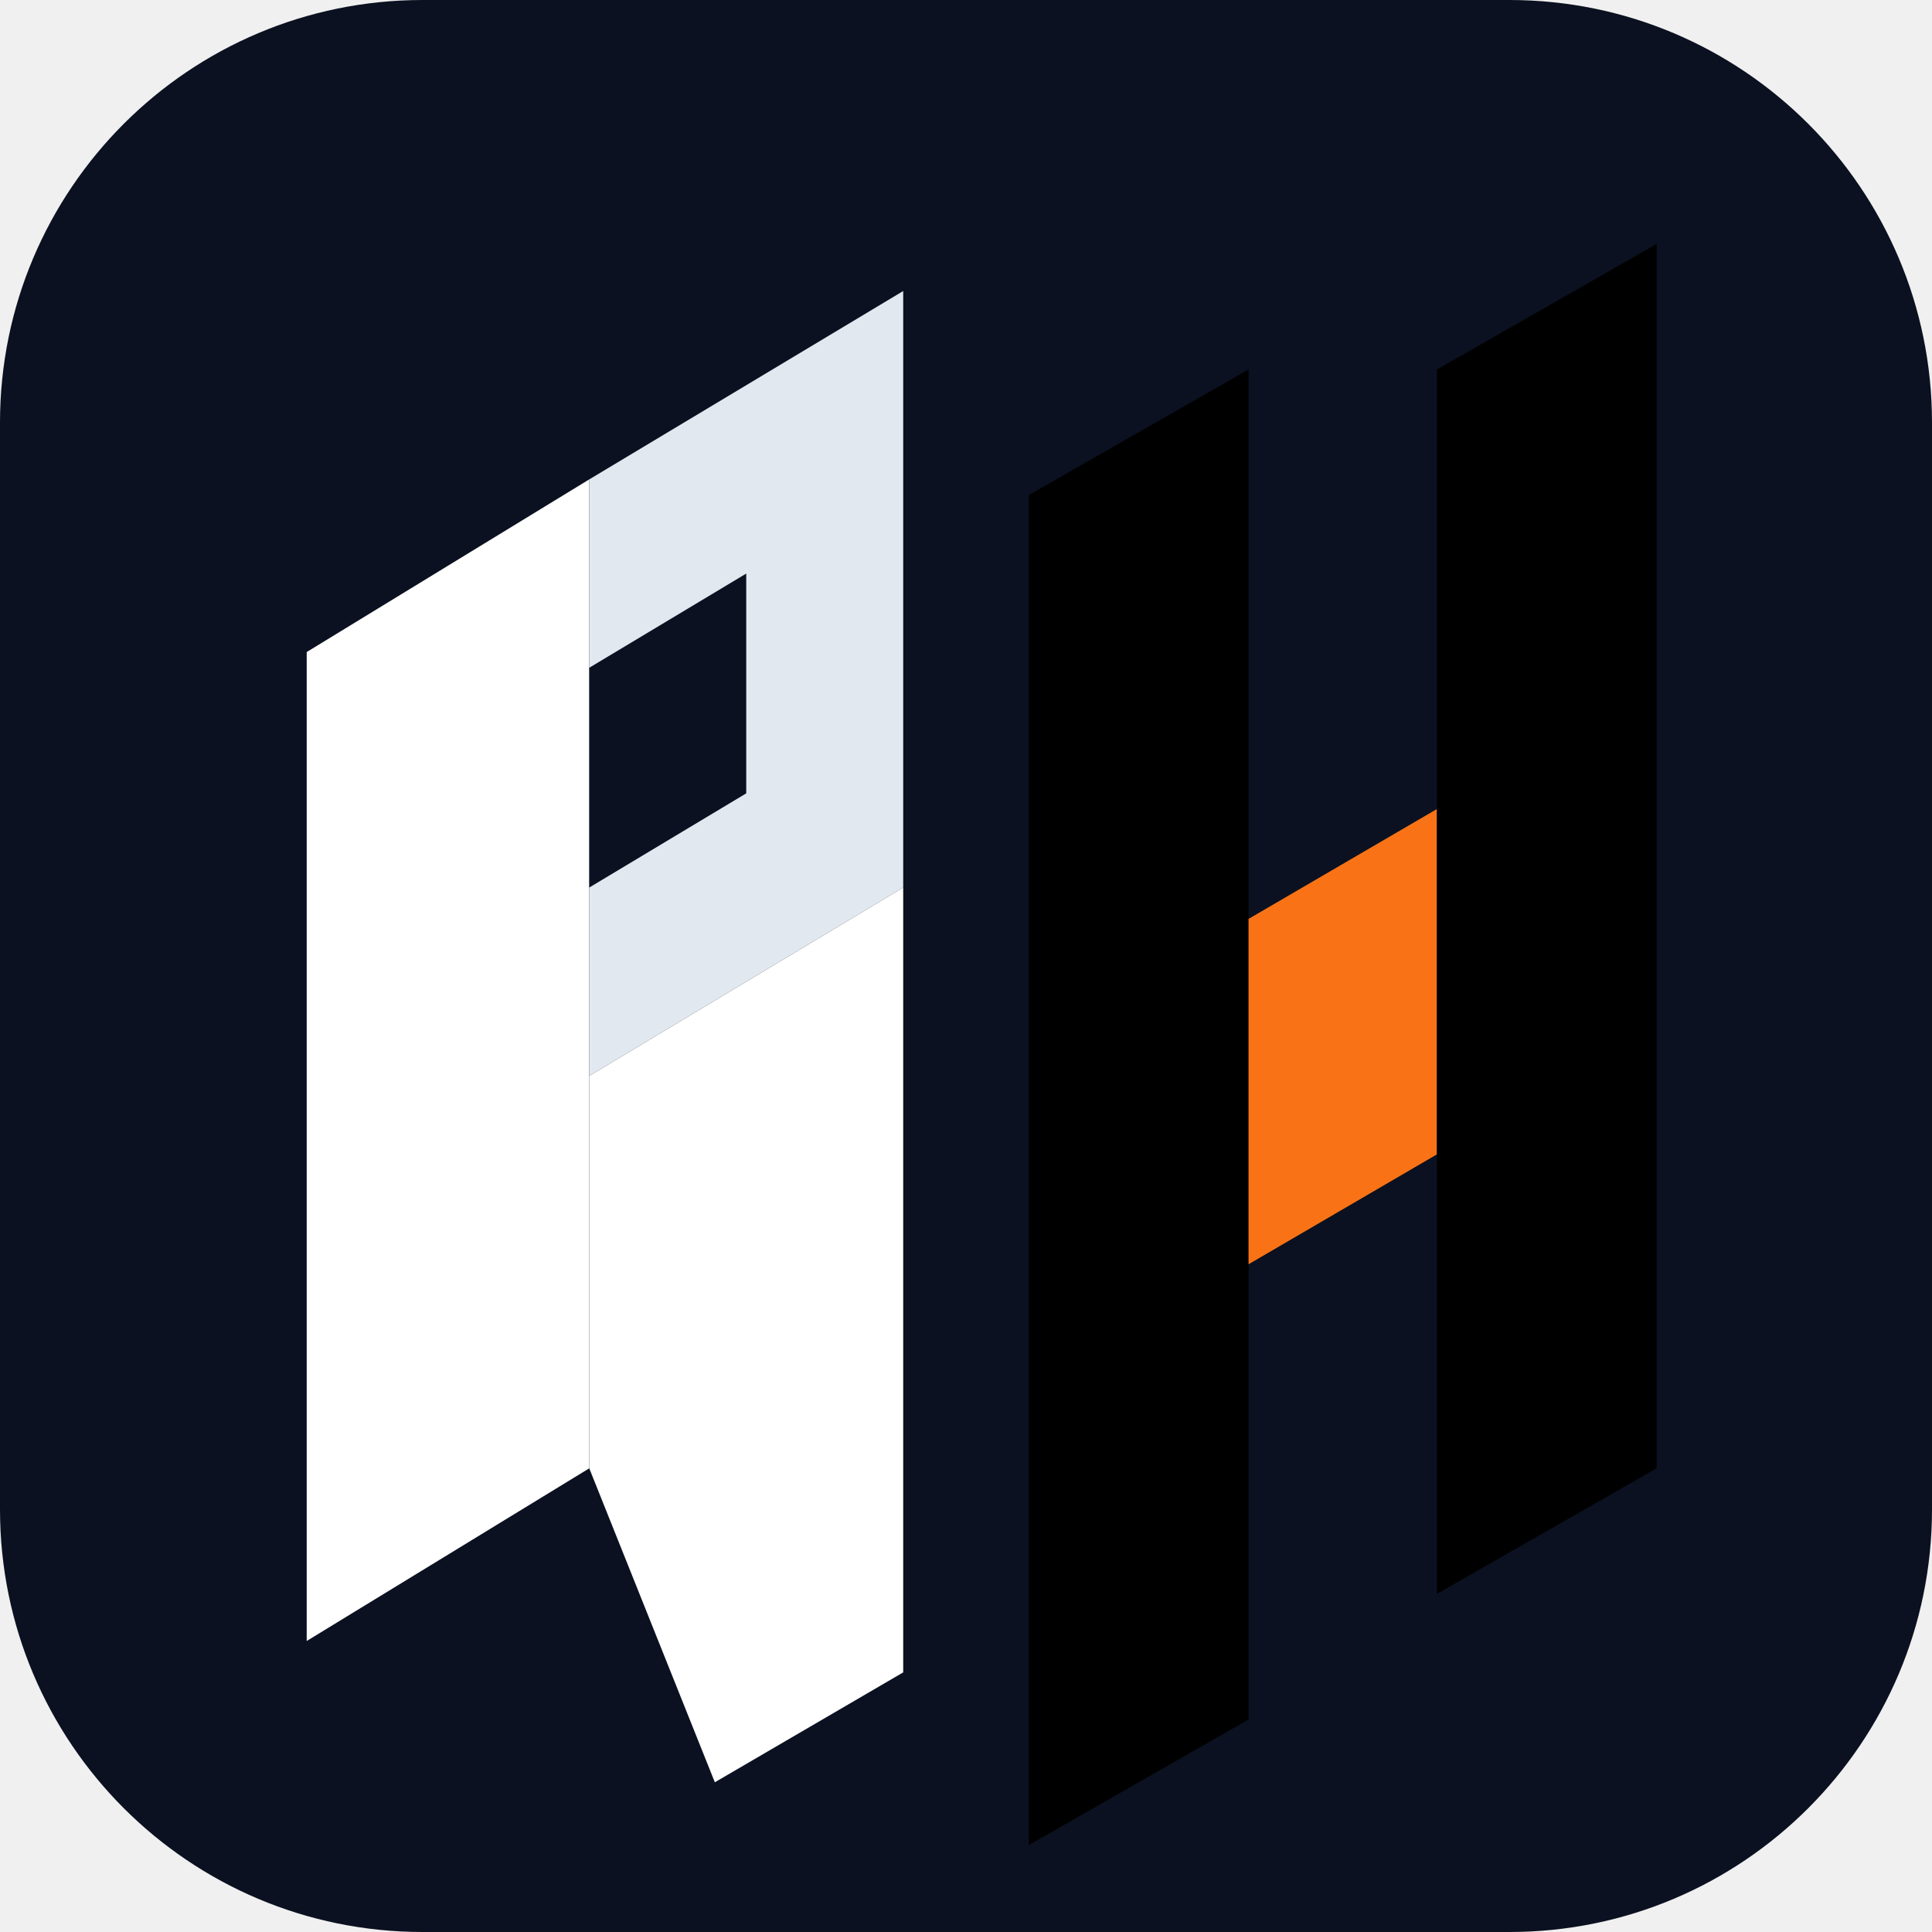
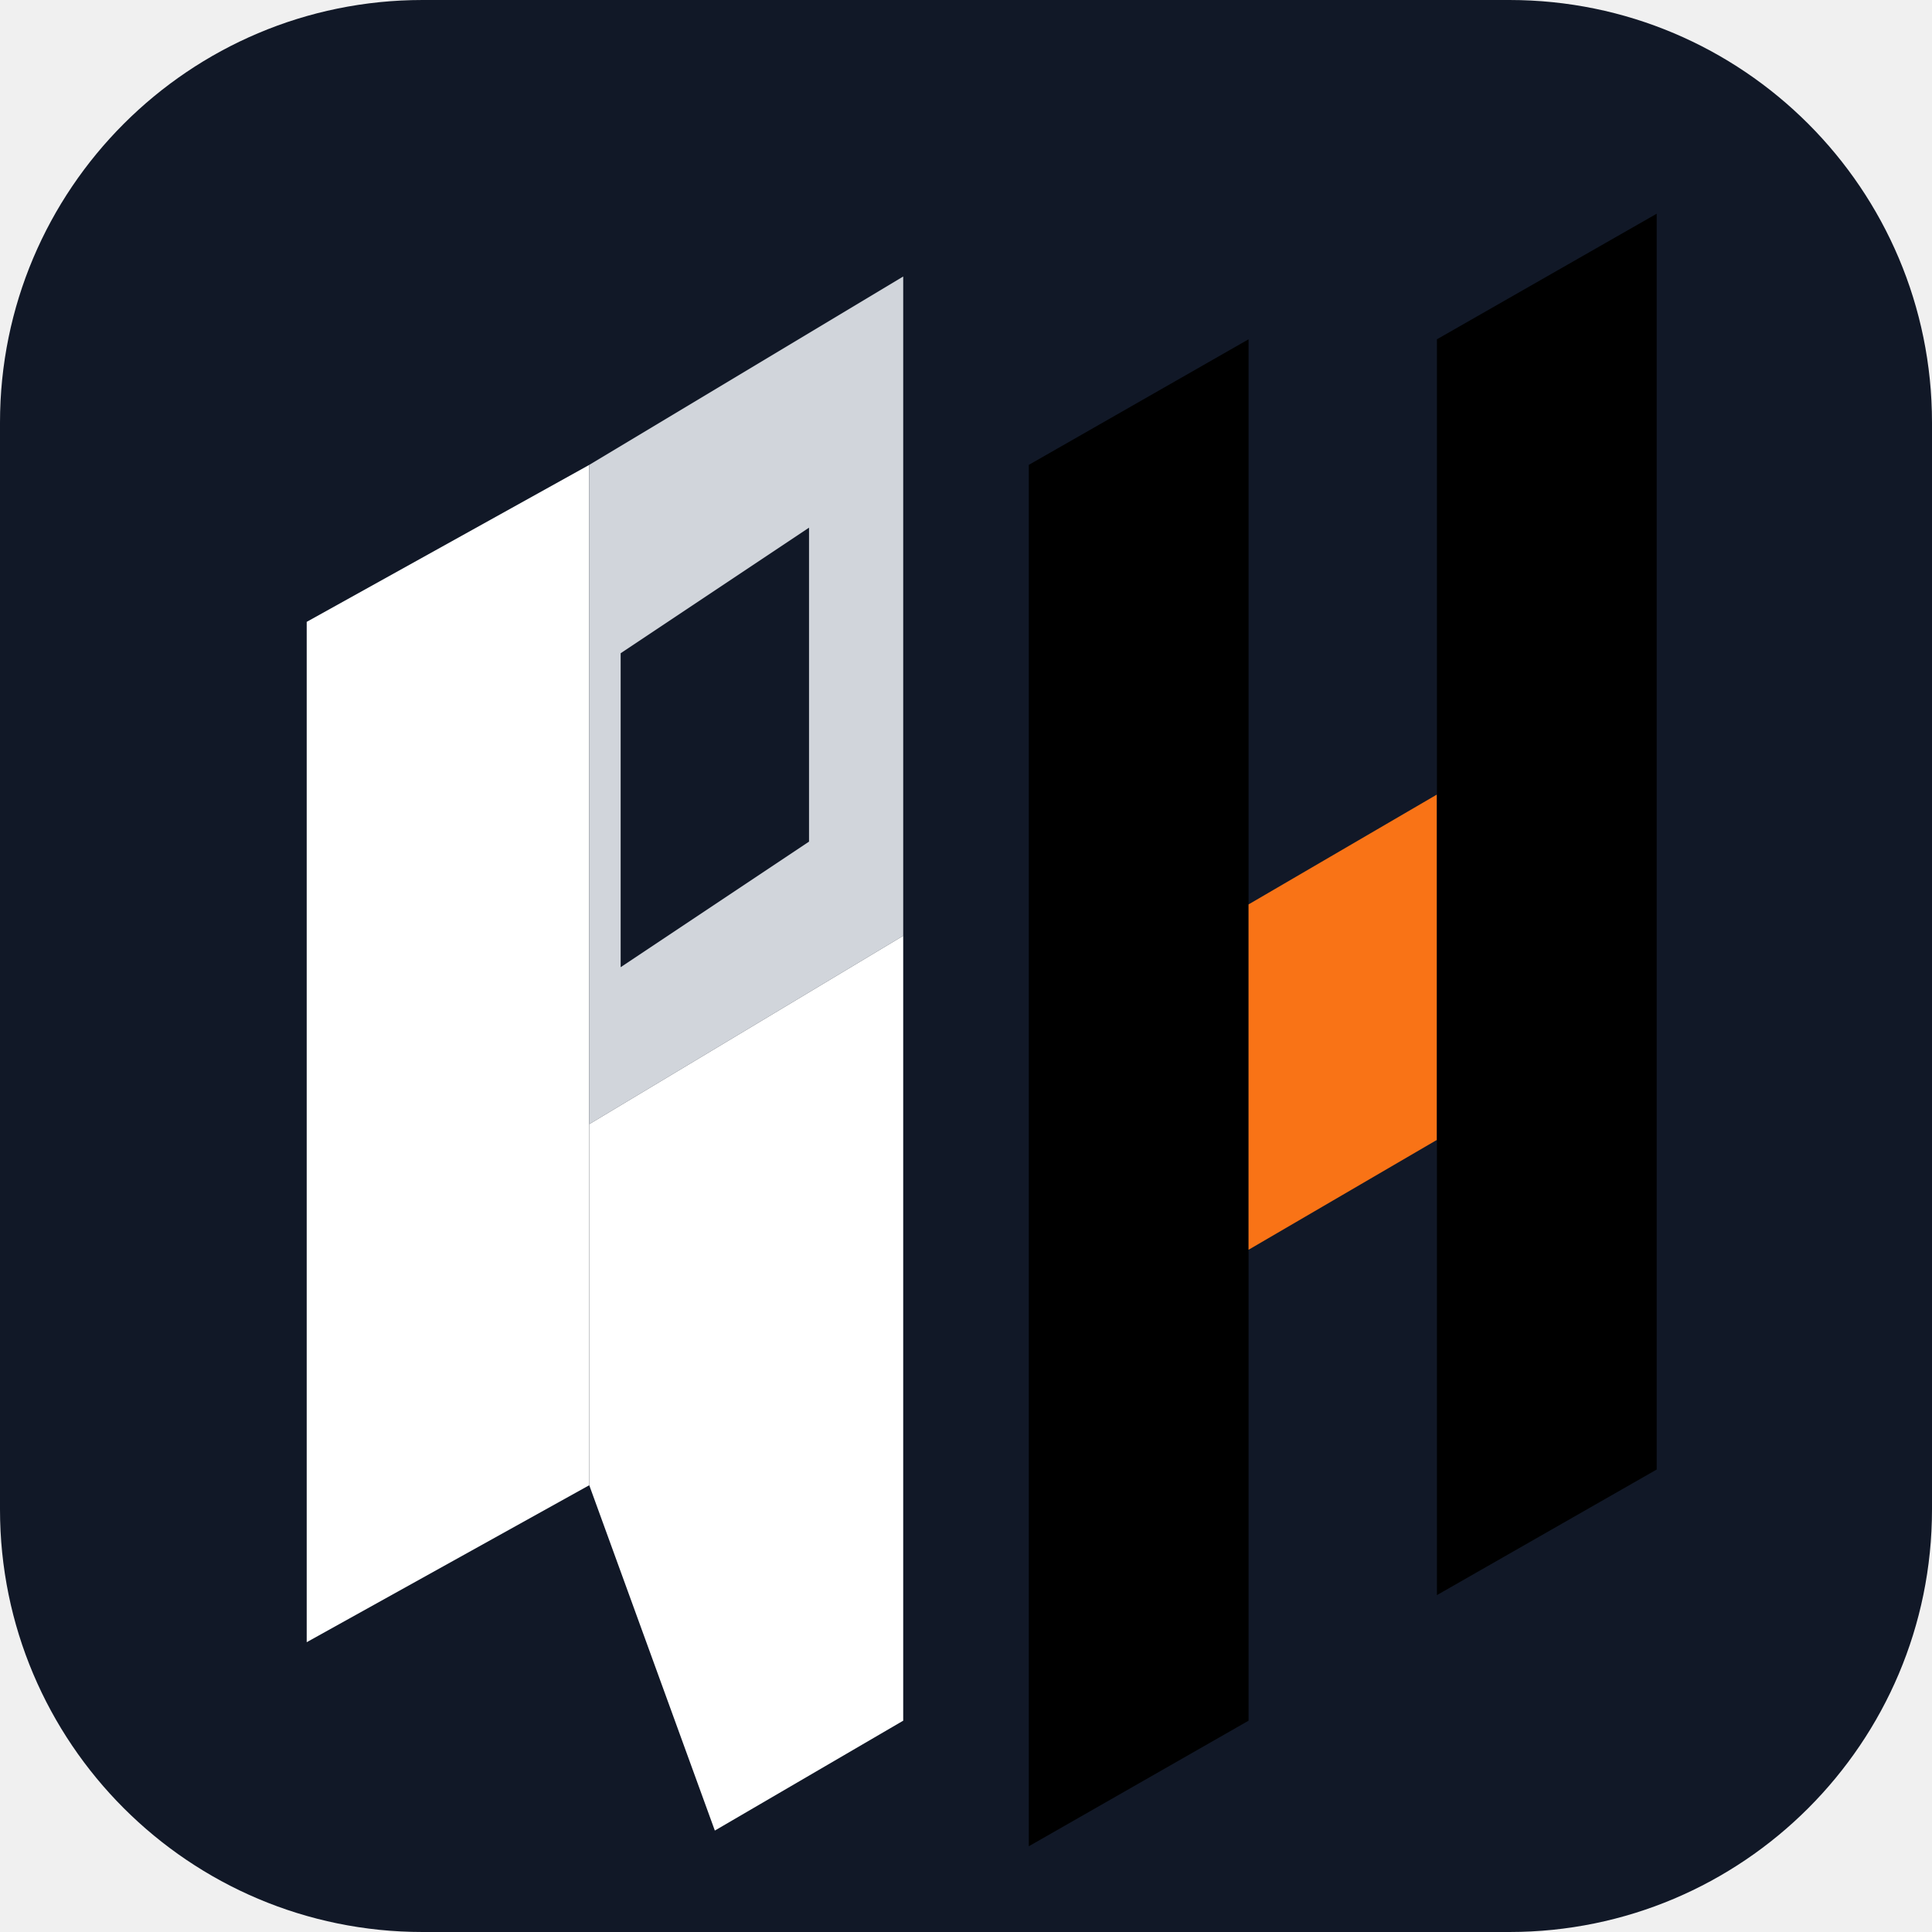
<svg xmlns="http://www.w3.org/2000/svg" width="64" height="64" viewBox="0 0 64 64" fill="none">
  <defs>
-     <linearGradient id="fav-h-left" x1="32" y1="10" x2="45" y2="55" gradientUnits="userSpaceOnUse">
+     <linearGradient id="fav-h-left-root" x1="32" y1="10" x2="45" y2="55" gradientUnits="userSpaceOnUse">
      <stop offset="0%" stopColor="#FB923C" />
      <stop offset="100%" stopColor="#F97316" />
    </linearGradient>
-     <linearGradient id="fav-h-right" x1="45" y1="10" x2="60" y2="55" gradientUnits="userSpaceOnUse">
+     <linearGradient id="fav-h-right-root" x1="45" y1="10" x2="60" y2="55" gradientUnits="userSpaceOnUse">
      <stop offset="0%" stopColor="#F97316" />
      <stop offset="100%" stopColor="#EA580C" />
    </linearGradient>
  </defs>
-   <rect width="64" height="64" rx="14" fill="#0B1120" />
-   <g transform="translate(6, 6) scale(0.52)">
-     <path d="M8 30 L26 19 L26 82 L8 93 Z" fill="#FFFFFF" />
-     <path d="M26 19 L46 7 L46 45 L26 57 Z" fill="#E2E8F0" />
-     <path d="M26 31 L36 25 L36 39 L26 45 Z" fill="#0B1120" />
-     <path d="M26 57 L46 45 L46 95 L34 102 L26 82 Z" fill="#FFFFFF" />
-     <path d="M54 20 L68 12 L68 98 L54 106 Z" fill="url(#fav-h-left)" />
-     <path d="M68 47 L80 40 L80 62 L68 69 Z" fill="#F97316" />
-     <path d="M80 12 L94 4 L94 82 L80 90 Z" fill="url(#fav-h-right)" />
+   <rect width="64" height="64" rx="14" fill="#111827" />
+   <g transform="translate(6, 5) scale(0.52)">
+     <path d="M8 30 L26 20 L26 85 L8 95 Z" fill="#FFFFFF" />
+     <path d="M26 20 L46 8 L46 50 L26 62 Z" fill="#D1D5DB" />
+     <path d="M28 32 L40 24 L40 44 L28 52 Z" fill="#111827" />
+     <path d="M26 62 L46 50 L46 100 L34 107 L26 85 Z" fill="#FFFFFF" />
+     <path d="M54 20 L68 12 L68 100 L54 108 Z" fill="url(#fav-h-left-root)" />
+     <path d="M68 48 L80 41 L80 63 L68 70 Z" fill="#F97316" />
+     <path d="M80 12 L94 4 L94 84 L80 92 Z" fill="url(#fav-h-right-root)" />
  </g>
</svg>
